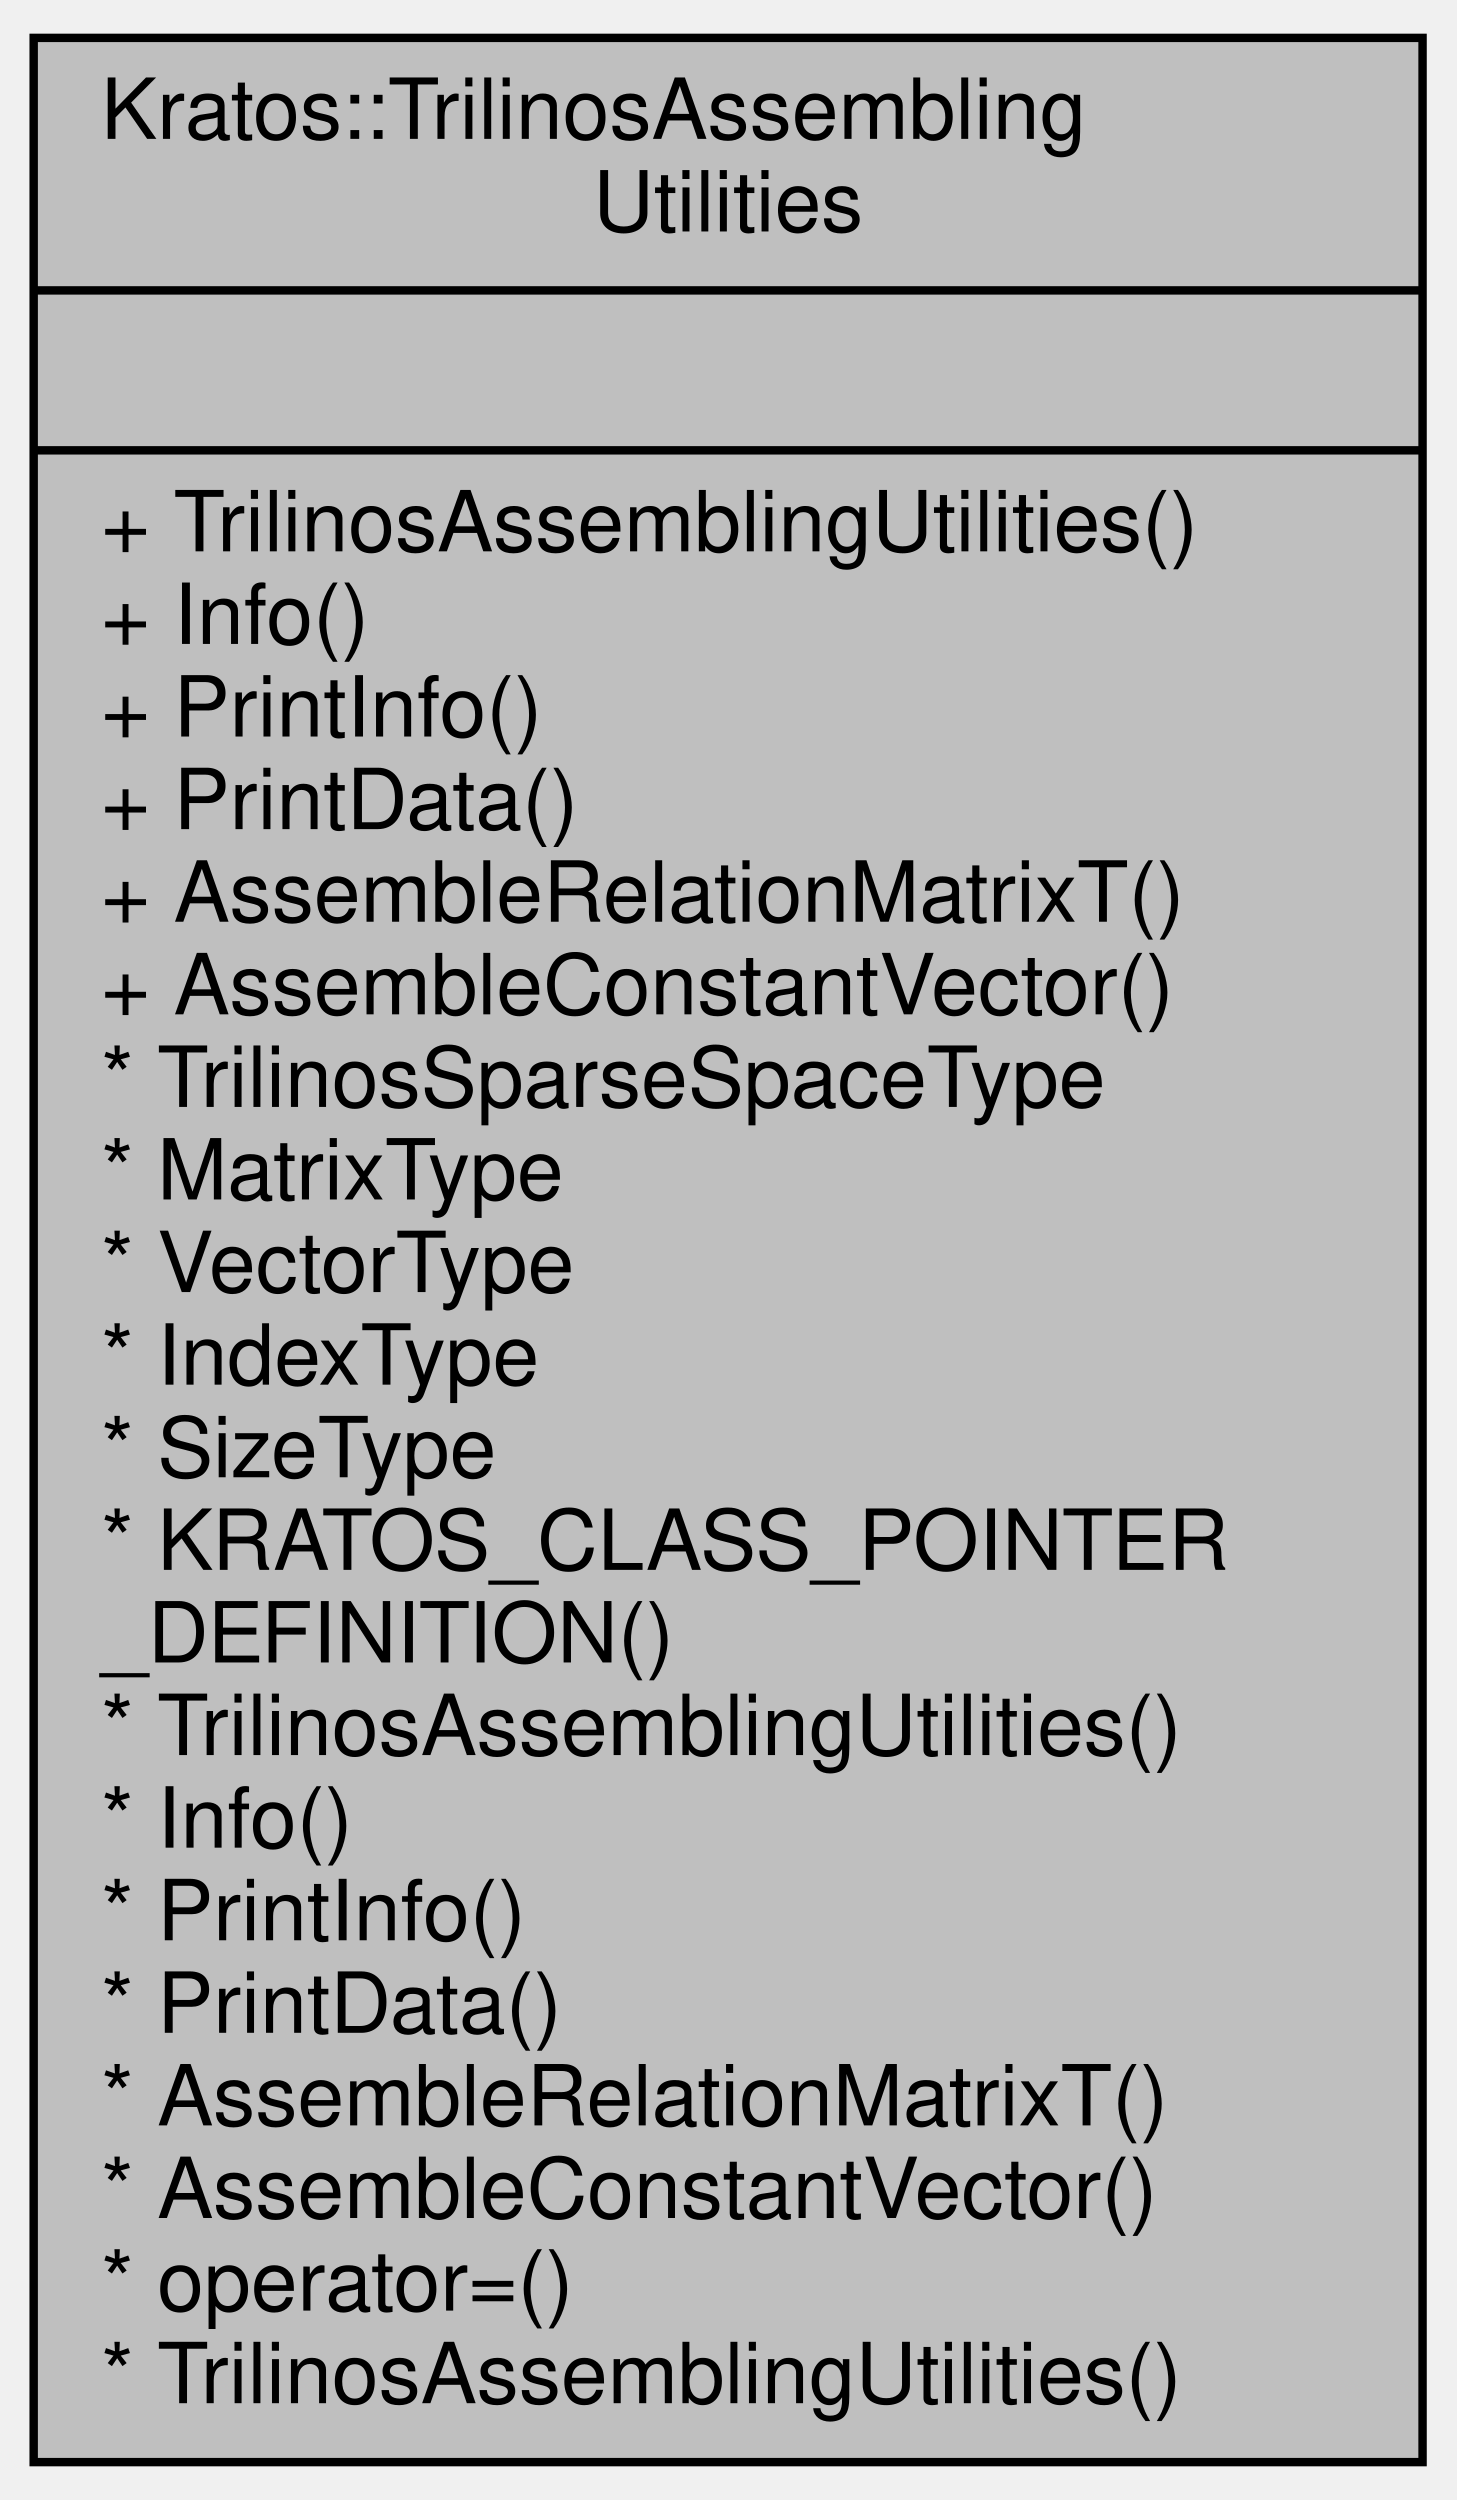
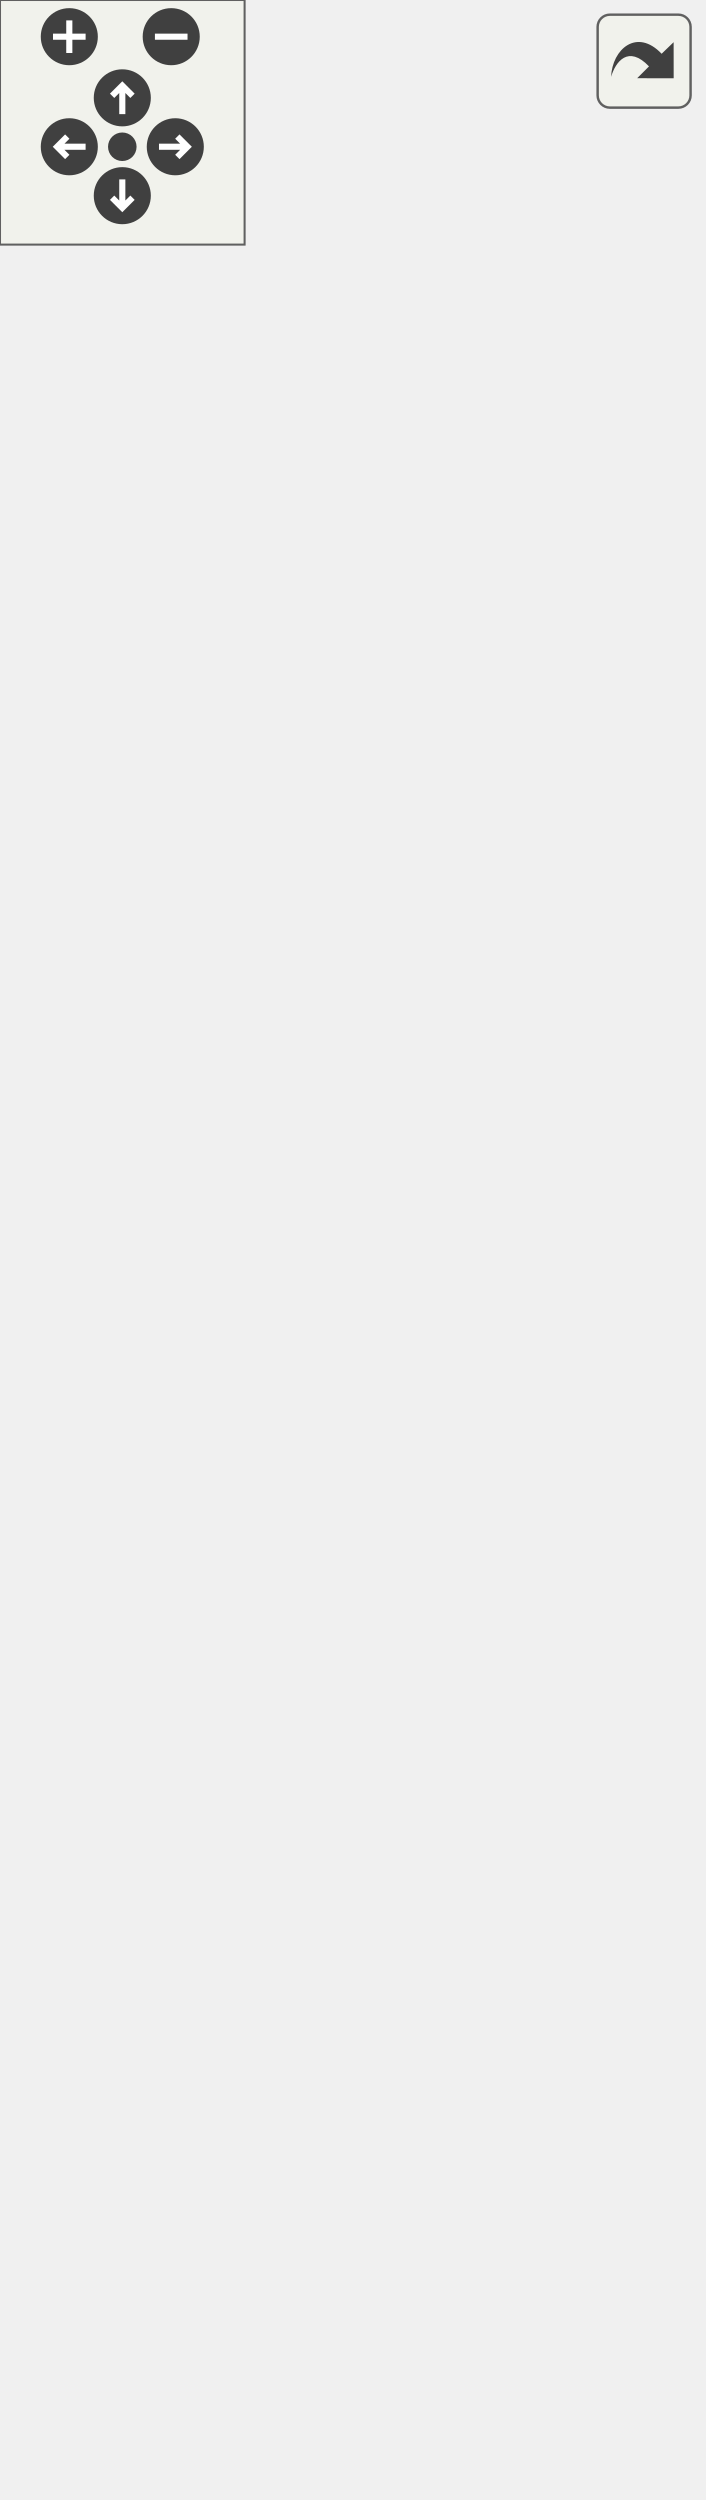
- <svg xmlns="http://www.w3.org/2000/svg" xmlns:xlink="http://www.w3.org/1999/xlink" width="173pt" height="297pt" viewBox="0.00 0.00 173.00 297.00">
-   <g id="graph0" class="graph" transform="scale(1 1) rotate(0) translate(4 293)">
-     <g id="node1" class="node">
-       <g id="a_node1">
-         <a xlink:title="The Trilinos assembling utilities.">
-           <polygon fill="#bfbfbf" stroke="black" points="0,-0.5 0,-288.5 165,-288.5 165,-0.5 0,-0.5" />
-           <text text-anchor="start" x="8" y="-276.5" font-family="Helvetica,sans-Serif" font-size="10.00">Kratos::TrilinosAssembling</text>
-           <text text-anchor="middle" x="82.5" y="-265.5" font-family="Helvetica,sans-Serif" font-size="10.00">Utilities</text>
-           <polyline fill="none" stroke="black" points="0,-258.5 165,-258.5 " />
-           <text text-anchor="middle" x="82.5" y="-246.5" font-family="Helvetica,sans-Serif" font-size="10.00"> </text>
-           <polyline fill="none" stroke="black" points="0,-239.5 165,-239.5 " />
-           <text text-anchor="start" x="8" y="-227.5" font-family="Helvetica,sans-Serif" font-size="10.00">+ TrilinosAssemblingUtilities()</text>
-           <text text-anchor="start" x="8" y="-216.5" font-family="Helvetica,sans-Serif" font-size="10.00">+ Info()</text>
-           <text text-anchor="start" x="8" y="-205.5" font-family="Helvetica,sans-Serif" font-size="10.00">+ PrintInfo()</text>
-           <text text-anchor="start" x="8" y="-194.5" font-family="Helvetica,sans-Serif" font-size="10.00">+ PrintData()</text>
-           <text text-anchor="start" x="8" y="-183.5" font-family="Helvetica,sans-Serif" font-size="10.00">+ AssembleRelationMatrixT()</text>
-           <text text-anchor="start" x="8" y="-172.5" font-family="Helvetica,sans-Serif" font-size="10.00">+ AssembleConstantVector()</text>
-           <text text-anchor="start" x="8" y="-161.5" font-family="Helvetica,sans-Serif" font-size="10.00">* TrilinosSparseSpaceType</text>
-           <text text-anchor="start" x="8" y="-150.5" font-family="Helvetica,sans-Serif" font-size="10.00">* MatrixType</text>
-           <text text-anchor="start" x="8" y="-139.5" font-family="Helvetica,sans-Serif" font-size="10.00">* VectorType</text>
-           <text text-anchor="start" x="8" y="-128.5" font-family="Helvetica,sans-Serif" font-size="10.00">* IndexType</text>
-           <text text-anchor="start" x="8" y="-117.5" font-family="Helvetica,sans-Serif" font-size="10.00">* SizeType</text>
-           <text text-anchor="start" x="8" y="-106.5" font-family="Helvetica,sans-Serif" font-size="10.00">* KRATOS_CLASS_POINTER</text>
-           <text text-anchor="start" x="8" y="-95.5" font-family="Helvetica,sans-Serif" font-size="10.00">_DEFINITION()</text>
-           <text text-anchor="start" x="8" y="-84.5" font-family="Helvetica,sans-Serif" font-size="10.00">* TrilinosAssemblingUtilities()</text>
-           <text text-anchor="start" x="8" y="-73.5" font-family="Helvetica,sans-Serif" font-size="10.00">* Info()</text>
-           <text text-anchor="start" x="8" y="-62.5" font-family="Helvetica,sans-Serif" font-size="10.00">* PrintInfo()</text>
-           <text text-anchor="start" x="8" y="-51.5" font-family="Helvetica,sans-Serif" font-size="10.00">* PrintData()</text>
-           <text text-anchor="start" x="8" y="-40.5" font-family="Helvetica,sans-Serif" font-size="10.00">* AssembleRelationMatrixT()</text>
-           <text text-anchor="start" x="8" y="-29.5" font-family="Helvetica,sans-Serif" font-size="10.00">* AssembleConstantVector()</text>
-           <text text-anchor="start" x="8" y="-18.5" font-family="Helvetica,sans-Serif" font-size="10.00">* operator=()</text>
-           <text text-anchor="start" x="8" y="-7.5" font-family="Helvetica,sans-Serif" font-size="10.00">* TrilinosAssemblingUtilities()</text>
-         </a>
+ <svg xmlns="http://www.w3.org/2000/svg" xmlns:xlink="http://www.w3.org/1999/xlink" id="main" version="1.1" xml:space="preserve">
+   <style type="text/css">
+ .edge:hover path { stroke: red; }
+ .edge:hover polygon { stroke: red; fill: red; }
+ </style>
+   <defs>
+     <circle id="rim" cx="0" cy="0" r="7" />
+     <circle id="rim2" cx="0" cy="0" r="3.5" />
+     <g id="zoomPlus">
+       <use xlink:href="#rim" fill="#404040">
+         <set attributeName="fill" to="#808080" begin="zoomplus.mouseover" end="zoomplus.mouseout" />
+       </use>
+       <path d="M-4,0h8M0,-4v8" fill="none" stroke="white" stroke-width="1.5" pointer-events="none" />
+     </g>
+     <g id="zoomMin">
+       <use xlink:href="#rim" fill="#404040">
+         <set attributeName="fill" to="#808080" begin="zoomminus.mouseover" end="zoomminus.mouseout" />
+       </use>
+       <path d="M-4,0h8" fill="none" stroke="white" stroke-width="1.5" pointer-events="none" />
+     </g>
+     <g id="dirArrow">
+       <path fill="none" stroke="white" stroke-width="1.5" d="M0,-3.0v7 M-2.5,-0.5L0,-3.0L2.5,-0.5" />
+     </g>
+     <g id="resetDef">
+       <use xlink:href="#rim2" fill="#404040">
+         <set attributeName="fill" to="#808080" begin="reset.mouseover" end="reset.mouseout" />
+       </use>
+     </g>
+   </defs>
+   <svg id="graph" class="graph">
+     <g id="viewport">
+       <g id="node1" class="node">
+         <g id="a_node1">
+           <a xlink:title="The Trilinos assembling utilities.">
+             <polygon fill="#bfbfbf" stroke="black" points="0,-0.5 0,-552.5 172,-552.5 172,-0.5 0,-0.5" />
+             <text text-anchor="start" x="8" y="-540.5" font-family="Helvetica,sans-Serif" font-size="10.00">Kratos::TrilinosAssembling</text>
+             <text text-anchor="middle" x="86" y="-529.5" font-family="Helvetica,sans-Serif" font-size="10.00">Utilities</text>
+             <polyline fill="none" stroke="black" points="0,-522.5 172,-522.5 " />
+             <text text-anchor="middle" x="86" y="-510.5" font-family="Helvetica,sans-Serif" font-size="10.00"> </text>
+             <polyline fill="none" stroke="black" points="0,-503.5 172,-503.5 " />
+             <text text-anchor="start" x="8" y="-491.5" font-family="Helvetica,sans-Serif" font-size="10.00">+ TrilinosAssemblingUtilities()</text>
+             <text text-anchor="start" x="8" y="-480.5" font-family="Helvetica,sans-Serif" font-size="10.00">+ Info()</text>
+             <text text-anchor="start" x="8" y="-469.5" font-family="Helvetica,sans-Serif" font-size="10.00">+ PrintInfo()</text>
+             <text text-anchor="start" x="8" y="-458.5" font-family="Helvetica,sans-Serif" font-size="10.00">+ PrintData()</text>
+             <text text-anchor="start" x="8" y="-447.5" font-family="Helvetica,sans-Serif" font-size="10.00">+ AssembleRelationMatrixT()</text>
+             <text text-anchor="start" x="8" y="-436.5" font-family="Helvetica,sans-Serif" font-size="10.00">+ AssembleConstantVector()</text>
+             <text text-anchor="start" x="8" y="-425.5" font-family="Helvetica,sans-Serif" font-size="10.00">+ SetGlobalValue()</text>
+             <text text-anchor="start" x="8" y="-414.5" font-family="Helvetica,sans-Serif" font-size="10.00">+ SetGlobalValueWithoutGlobal</text>
+             <text text-anchor="start" x="8" y="-403.5" font-family="Helvetica,sans-Serif" font-size="10.00">Assembly()</text>
+             <text text-anchor="start" x="8" y="-392.5" font-family="Helvetica,sans-Serif" font-size="10.00">+ SetLocalValue()</text>
+             <text text-anchor="start" x="8" y="-381.5" font-family="Helvetica,sans-Serif" font-size="10.00">+ SetLocalValueWithoutGlobal</text>
+             <text text-anchor="start" x="8" y="-370.5" font-family="Helvetica,sans-Serif" font-size="10.00">Assembly()</text>
+             <text text-anchor="start" x="8" y="-359.5" font-family="Helvetica,sans-Serif" font-size="10.00">+ SetGlobalValue()</text>
+             <text text-anchor="start" x="8" y="-348.5" font-family="Helvetica,sans-Serif" font-size="10.00">+ SetGlobalValueWithoutGlobal</text>
+             <text text-anchor="start" x="8" y="-337.5" font-family="Helvetica,sans-Serif" font-size="10.00">Assembly()</text>
+             <text text-anchor="start" x="8" y="-326.5" font-family="Helvetica,sans-Serif" font-size="10.00">+ SetLocalValue()</text>
+             <text text-anchor="start" x="8" y="-315.5" font-family="Helvetica,sans-Serif" font-size="10.00">+ SetLocalValueWithoutGlobal</text>
+             <text text-anchor="start" x="8" y="-304.5" font-family="Helvetica,sans-Serif" font-size="10.00">Assembly()</text>
+             <text text-anchor="start" x="8" y="-293.5" font-family="Helvetica,sans-Serif" font-size="10.00">* TrilinosSparseSpaceType</text>
+             <text text-anchor="start" x="8" y="-282.5" font-family="Helvetica,sans-Serif" font-size="10.00">* MatrixType</text>
+             <text text-anchor="start" x="8" y="-271.5" font-family="Helvetica,sans-Serif" font-size="10.00">* VectorType</text>
+             <text text-anchor="start" x="8" y="-260.5" font-family="Helvetica,sans-Serif" font-size="10.00">* IndexType</text>
+             <text text-anchor="start" x="8" y="-249.5" font-family="Helvetica,sans-Serif" font-size="10.00">* SizeType</text>
+             <text text-anchor="start" x="8" y="-238.5" font-family="Helvetica,sans-Serif" font-size="10.00">* KRATOS_CLASS_POINTER</text>
+             <text text-anchor="start" x="8" y="-227.5" font-family="Helvetica,sans-Serif" font-size="10.00">_DEFINITION()</text>
+             <text text-anchor="start" x="8" y="-216.5" font-family="Helvetica,sans-Serif" font-size="10.00">* TrilinosAssemblingUtilities()</text>
+             <text text-anchor="start" x="8" y="-205.5" font-family="Helvetica,sans-Serif" font-size="10.00">* Info()</text>
+             <text text-anchor="start" x="8" y="-194.5" font-family="Helvetica,sans-Serif" font-size="10.00">* PrintInfo()</text>
+             <text text-anchor="start" x="8" y="-183.5" font-family="Helvetica,sans-Serif" font-size="10.00">* PrintData()</text>
+             <text text-anchor="start" x="8" y="-172.5" font-family="Helvetica,sans-Serif" font-size="10.00">* AssembleRelationMatrixT()</text>
+             <text text-anchor="start" x="8" y="-161.5" font-family="Helvetica,sans-Serif" font-size="10.00">* AssembleConstantVector()</text>
+             <text text-anchor="start" x="8" y="-150.5" font-family="Helvetica,sans-Serif" font-size="10.00">* SetGlobalValue()</text>
+             <text text-anchor="start" x="8" y="-139.5" font-family="Helvetica,sans-Serif" font-size="10.00">* SetGlobalValueWithoutGlobal</text>
+             <text text-anchor="start" x="8" y="-128.5" font-family="Helvetica,sans-Serif" font-size="10.00">Assembly()</text>
+             <text text-anchor="start" x="8" y="-117.5" font-family="Helvetica,sans-Serif" font-size="10.00">* SetLocalValue()</text>
+             <text text-anchor="start" x="8" y="-106.5" font-family="Helvetica,sans-Serif" font-size="10.00">* SetLocalValueWithoutGlobal</text>
+             <text text-anchor="start" x="8" y="-95.5" font-family="Helvetica,sans-Serif" font-size="10.00">Assembly()</text>
+             <text text-anchor="start" x="8" y="-84.5" font-family="Helvetica,sans-Serif" font-size="10.00">* SetGlobalValue()</text>
+             <text text-anchor="start" x="8" y="-73.5" font-family="Helvetica,sans-Serif" font-size="10.00">* SetGlobalValueWithoutGlobal</text>
+             <text text-anchor="start" x="8" y="-62.5" font-family="Helvetica,sans-Serif" font-size="10.00">Assembly()</text>
+             <text text-anchor="start" x="8" y="-51.5" font-family="Helvetica,sans-Serif" font-size="10.00">* SetLocalValue()</text>
+             <text text-anchor="start" x="8" y="-40.5" font-family="Helvetica,sans-Serif" font-size="10.00">* SetLocalValueWithoutGlobal</text>
+             <text text-anchor="start" x="8" y="-29.5" font-family="Helvetica,sans-Serif" font-size="10.00">Assembly()</text>
+             <text text-anchor="start" x="8" y="-18.5" font-family="Helvetica,sans-Serif" font-size="10.00">* operator=()</text>
+             <text text-anchor="start" x="8" y="-7.5" font-family="Helvetica,sans-Serif" font-size="10.00">* TrilinosAssemblingUtilities()</text>
+           </a>
+         </g>
      </g>
    </g>
+   </svg>
+   <g id="navigator" transform="translate(0 0)" fill="#404254">
+     <rect fill="#f2f5e9" fill-opacity="0.5" stroke="#606060" stroke-width=".5" x="0" y="0" width="60" height="60" />
+     <use id="zoomplus" xlink:href="#zoomPlus" x="17" y="9" />
+     <use id="zoomminus" xlink:href="#zoomMin" x="42" y="9" />
+     <use id="reset" xlink:href="#resetDef" x="30" y="36" />
+     <g id="arrowUp" xlink:href="#dirArrow" transform="translate(30 24)">
+       <use xlink:href="#rim" fill="#404040">
+         <set attributeName="fill" to="#808080" begin="arrowUp.mouseover" end="arrowUp.mouseout" />
+       </use>
+       <path fill="none" stroke="white" stroke-width="1.5" d="M0,-3.0v7 M-2.5,-0.5L0,-3.0L2.5,-0.5" />
+     </g>
+     <g id="arrowRight" xlink:href="#dirArrow" transform="rotate(90) translate(36 -43)">
+       <use xlink:href="#rim" fill="#404040">
+         <set attributeName="fill" to="#808080" begin="arrowRight.mouseover" end="arrowRight.mouseout" />
+       </use>
+       <path fill="none" stroke="white" stroke-width="1.5" d="M0,-3.0v7 M-2.5,-0.5L0,-3.0L2.5,-0.5" />
+     </g>
+     <g id="arrowDown" xlink:href="#dirArrow" transform="rotate(180) translate(-30 -48)">
+       <use xlink:href="#rim" fill="#404040">
+         <set attributeName="fill" to="#808080" begin="arrowDown.mouseover" end="arrowDown.mouseout" />
+       </use>
+       <path fill="none" stroke="white" stroke-width="1.5" d="M0,-3.0v7 M-2.5,-0.5L0,-3.0L2.5,-0.5" />
+     </g>
+     <g id="arrowLeft" xlink:href="#dirArrow" transform="rotate(270) translate(-36 17)">
+       <use xlink:href="#rim" fill="#404040">
+         <set attributeName="fill" to="#808080" begin="arrowLeft.mouseover" end="arrowLeft.mouseout" />
+       </use>
+       <path fill="none" stroke="white" stroke-width="1.5" d="M0,-3.0v7 M-2.5,-0.5L0,-3.0L2.5,-0.5" />
+     </g>
  </g>
+   <svg viewBox="0 0 15 15" width="100%" height="30px" preserveAspectRatio="xMaxYMin meet">
+     <g id="arrow_out" transform="scale(0.3 0.3)">
+       <a xlink:href="class_kratos_1_1_trilinos_assembling_utilities__coll__graph_org.svg" target="_base">
+         <rect id="button" ry="5" rx="5" y="6" x="6" height="38" width="38" fill="#f2f5e9" fill-opacity="0.5" stroke="#606060" stroke-width="1.0" />
+         <path id="arrow" d="M 11.5,31.437 C 11.94,20.098 22.043,11.323 32.159,21.979 L 37.069,17.246 C 37.069,17.246 37.088,32 37.088,32 L 22.16,31.978 C 22.16,31.978 26.998,27.14 26.998,27.14 C 18.529,18.264 13.292,25.23 11.5,31.437 z" style="fill:#404040;" />
+       </a>
+     </g>
+   </svg>
</svg>
